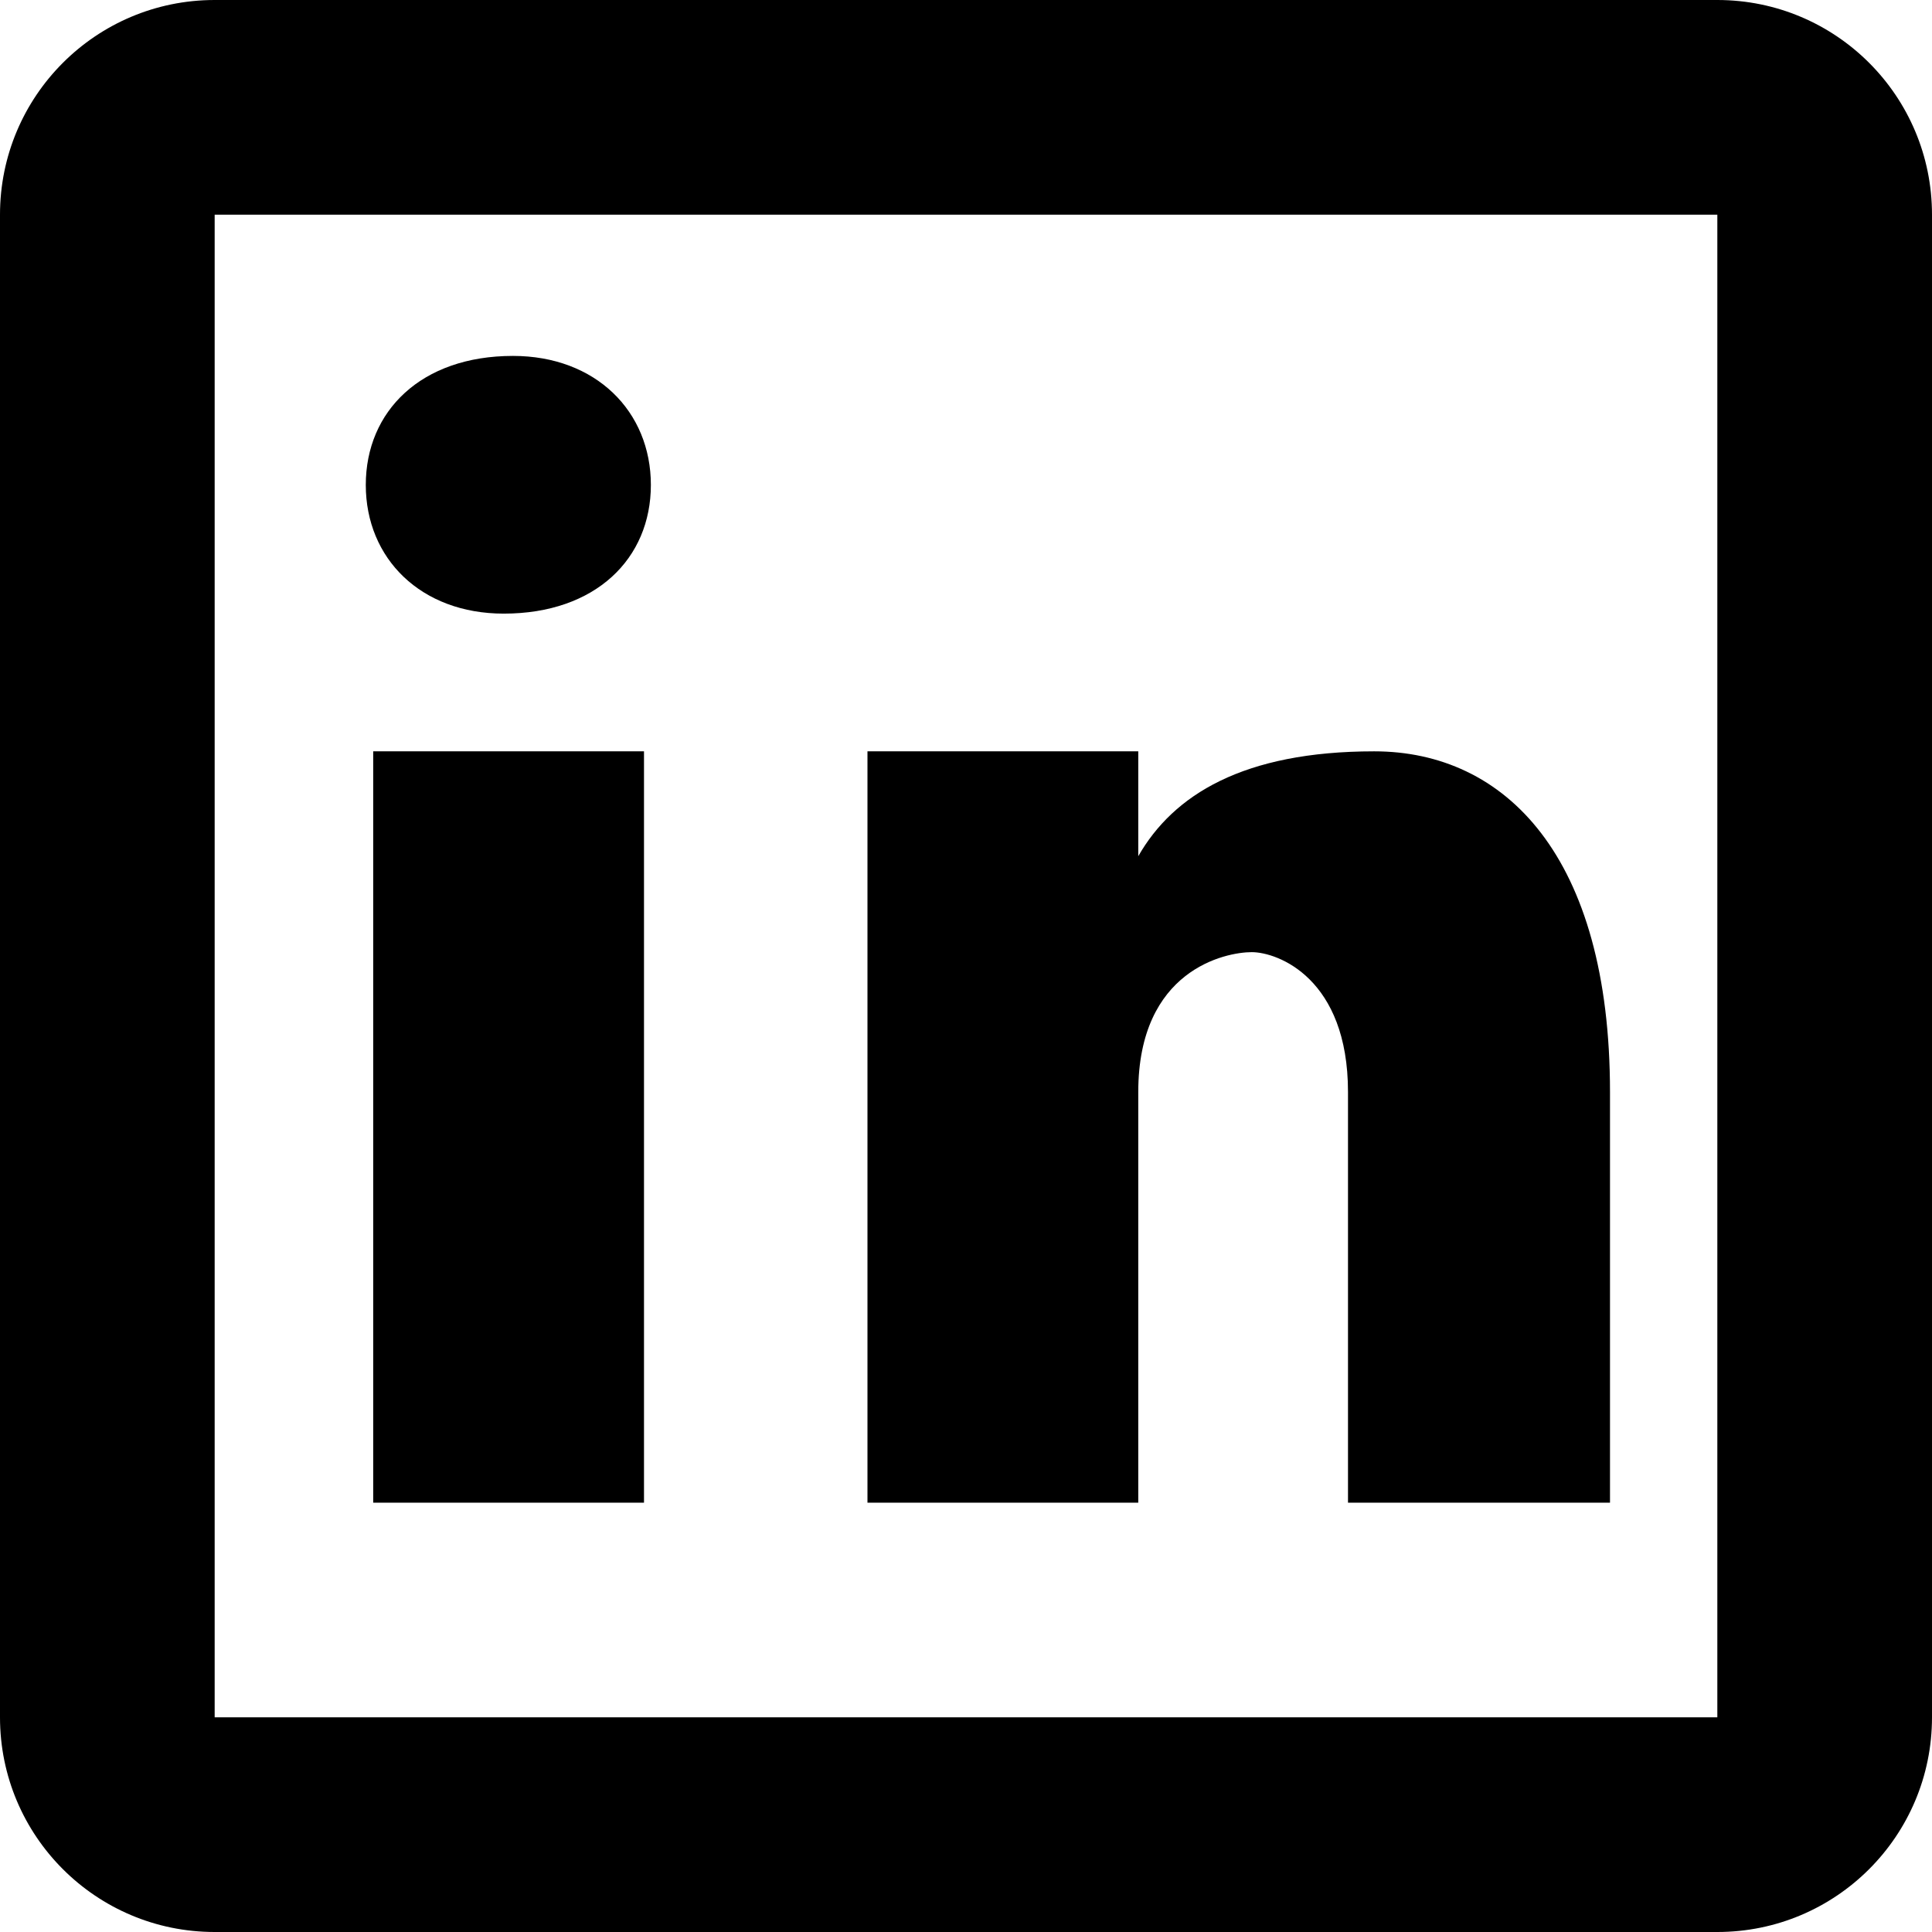
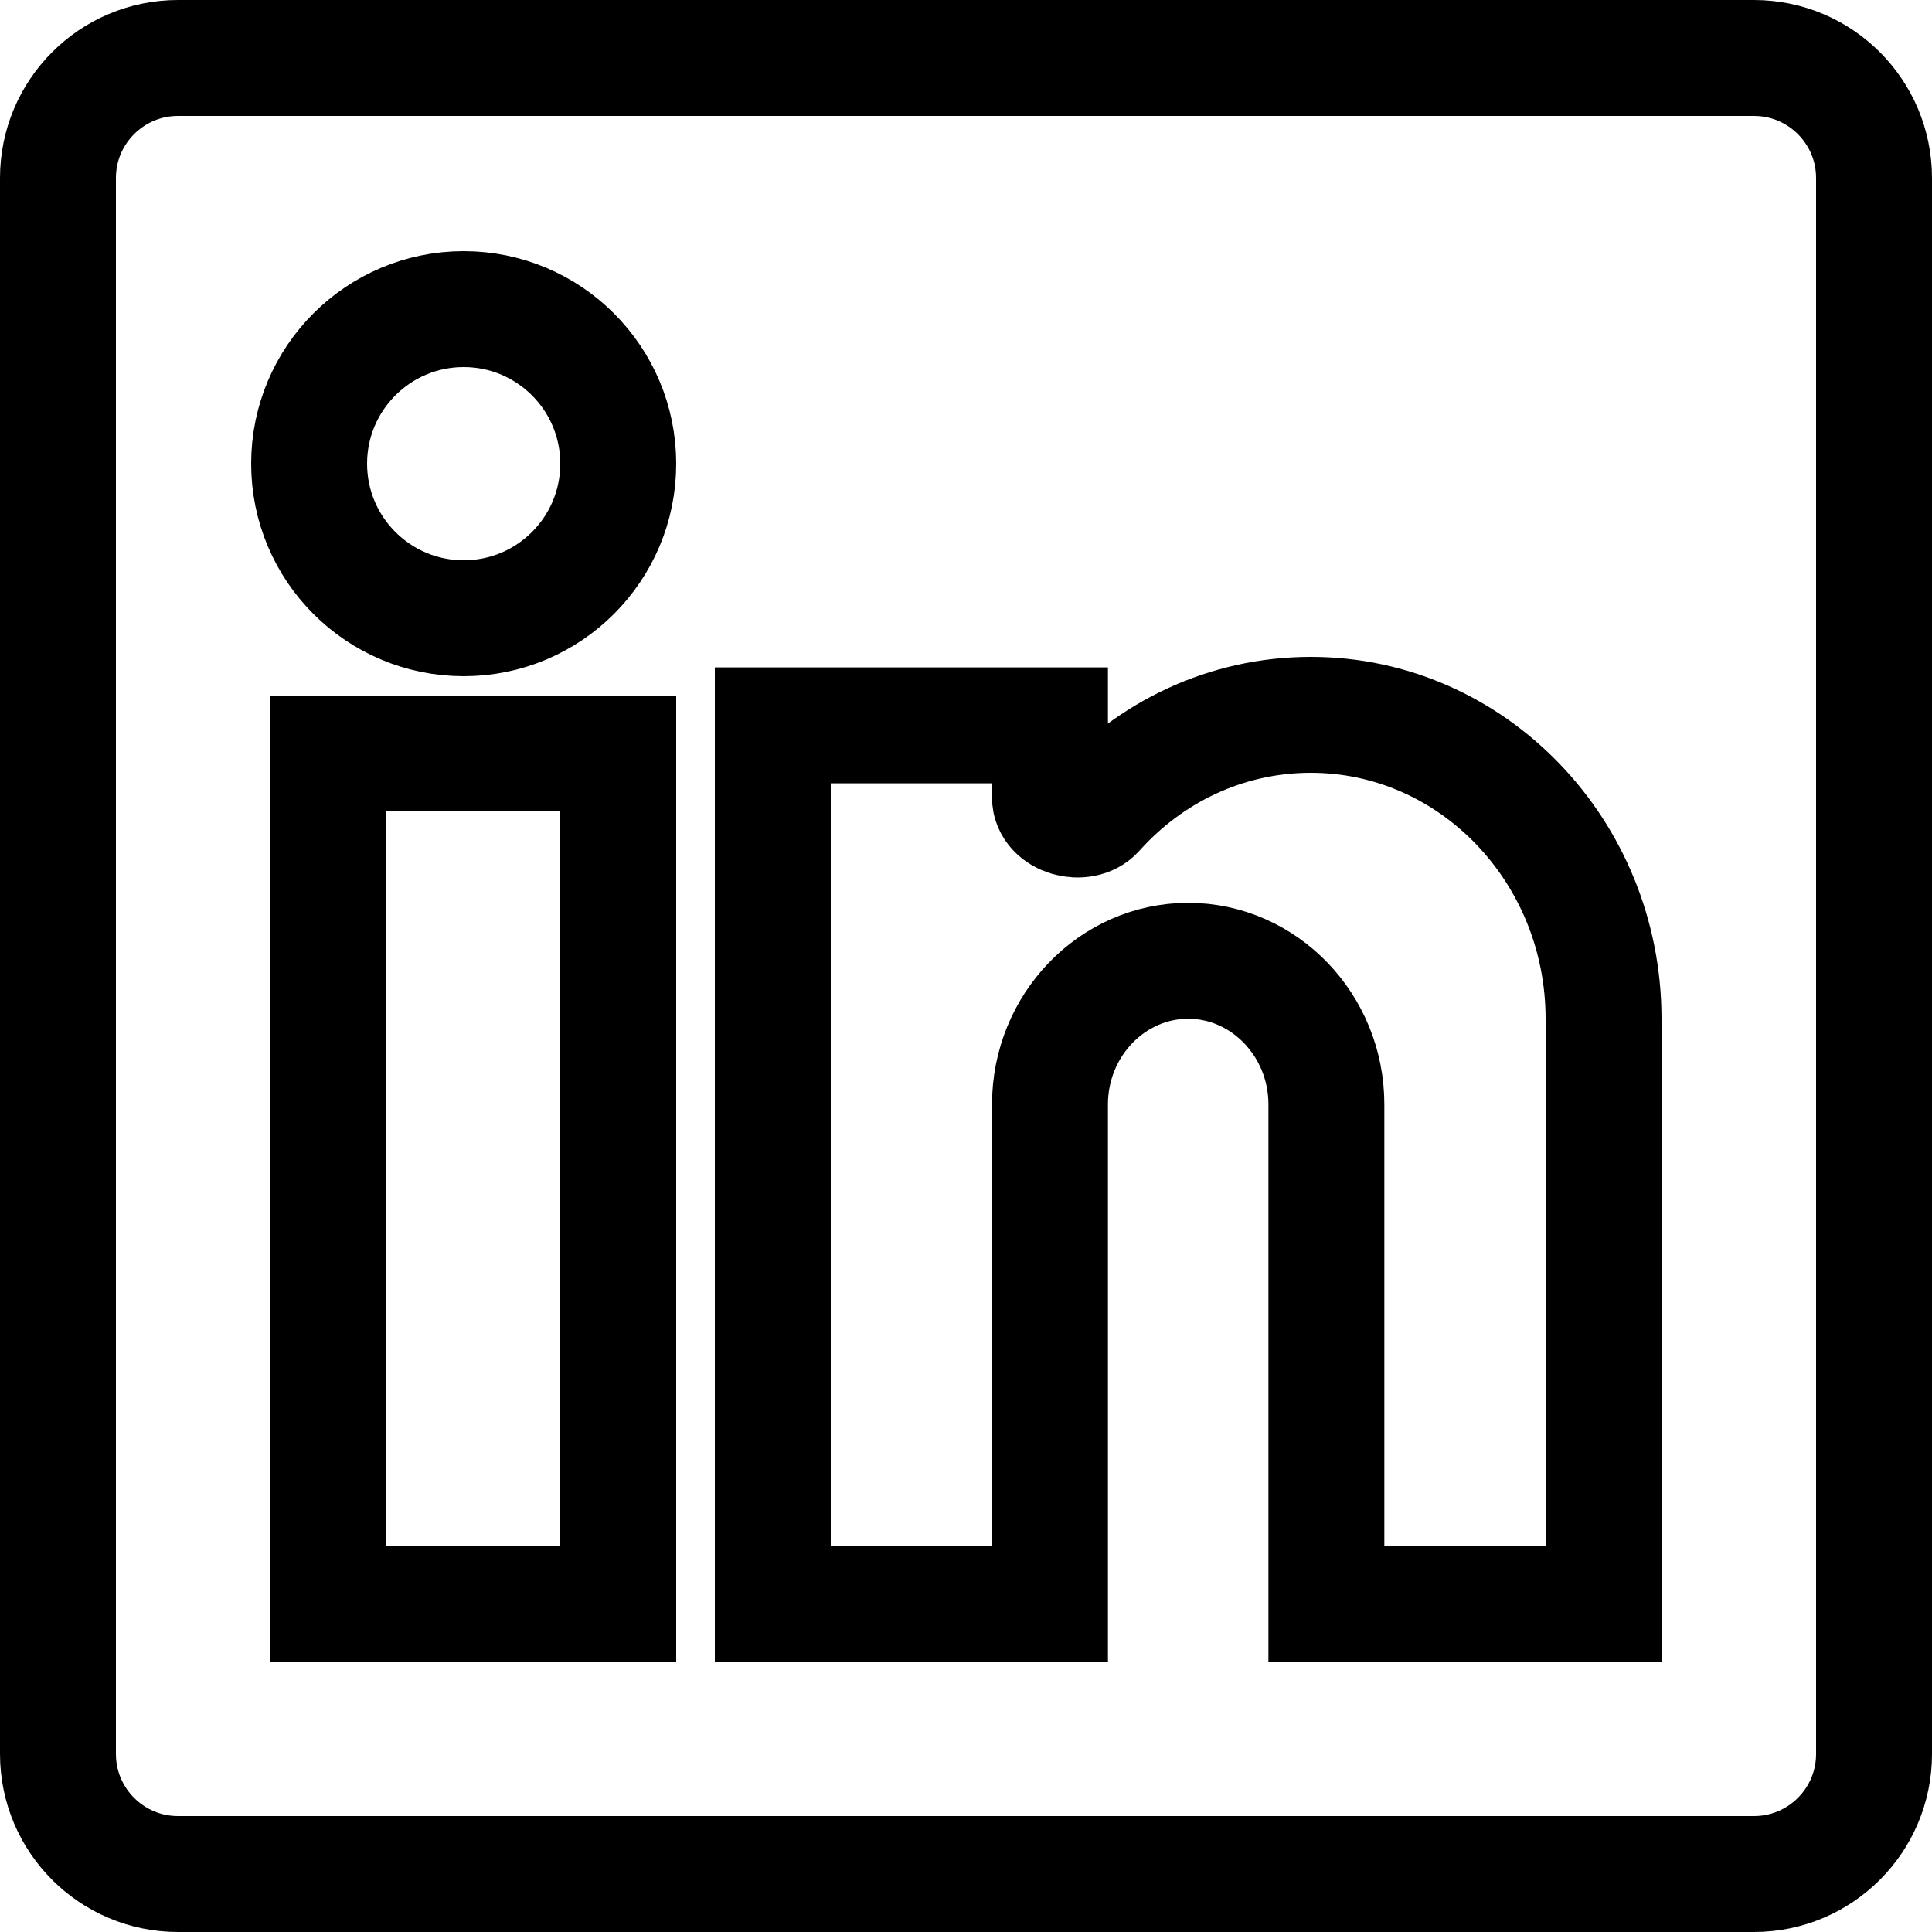
- <svg xmlns="http://www.w3.org/2000/svg" viewBox="0 0 18 18" fill="none">
-   <path fill="currentColor" d="M2 0C0.895 0 0 0.895 0 2V16C0 17.105 0.895 18 2 18H16C17.105 18 18 17.105 18 16V2C18 0.895 17.105 0 16 0H2ZM2 2H16V16H2V2ZM4.779 3.316C3.922 3.316 3.408 3.832 3.408 4.518C3.408 5.204 3.922 5.717 4.693 5.717C5.55 5.717 6.064 5.204 6.064 4.518C6.064 3.832 5.55 3.316 4.779 3.316ZM3.477 7V14H6V7H3.477ZM8.082 7V14H10.605V10.174C10.605 9.035 11.418 8.871 11.662 8.871C11.906 8.871 12.559 9.116 12.559 10.174V14H15V10.174C15 7.977 14.024 7 12.803 7C11.582 7 10.931 7.407 10.605 7.977V7H8.082Z" />
+ <svg xmlns="http://www.w3.org/2000/svg" viewBox="0 0 100 100" fill="none">
+   <path stroke="currentColor" stroke-linecap="round" stroke-miterlimit="10" stroke-width="6" d="M90.785 3H9.215C5.782 3 3 5.782 3 9.215V90.785C3 94.218 5.782 97 9.215 97H90.785C94.218 97 97 94.218 97 90.785V9.215C97 5.782 94.218 3 90.785 3Z" />
+   <path stroke="currentColor" stroke-linecap="round" stroke-miterlimit="10" stroke-width="6" d="M24 32C28.418 32 32 28.418 32 24C32 19.582 28.418 16 24 16C19.582 16 16 19.582 16 24C16 28.418 19.582 32 24 32Z" />
+   <path stroke="currentColor" stroke-linecap="round" stroke-miterlimit="10" stroke-width="6" d="M32 39H17V83H32V39Z" />
+   <path stroke="currentColor" stroke-linecap="round" stroke-miterlimit="10" stroke-width="6" d="M67.85 37C63.457 37 59.51 38.938 56.749 42.025C56.043 42.816 54.347 42.34 54.347 41.28V37.543H40V83H54.347V57.161C54.347 53.071 57.562 49.731 61.5 49.731C65.438 49.731 68.653 53.071 68.653 57.161V83H83V52.737C83 44.054 76.208 37 67.85 37Z" />
</svg>
